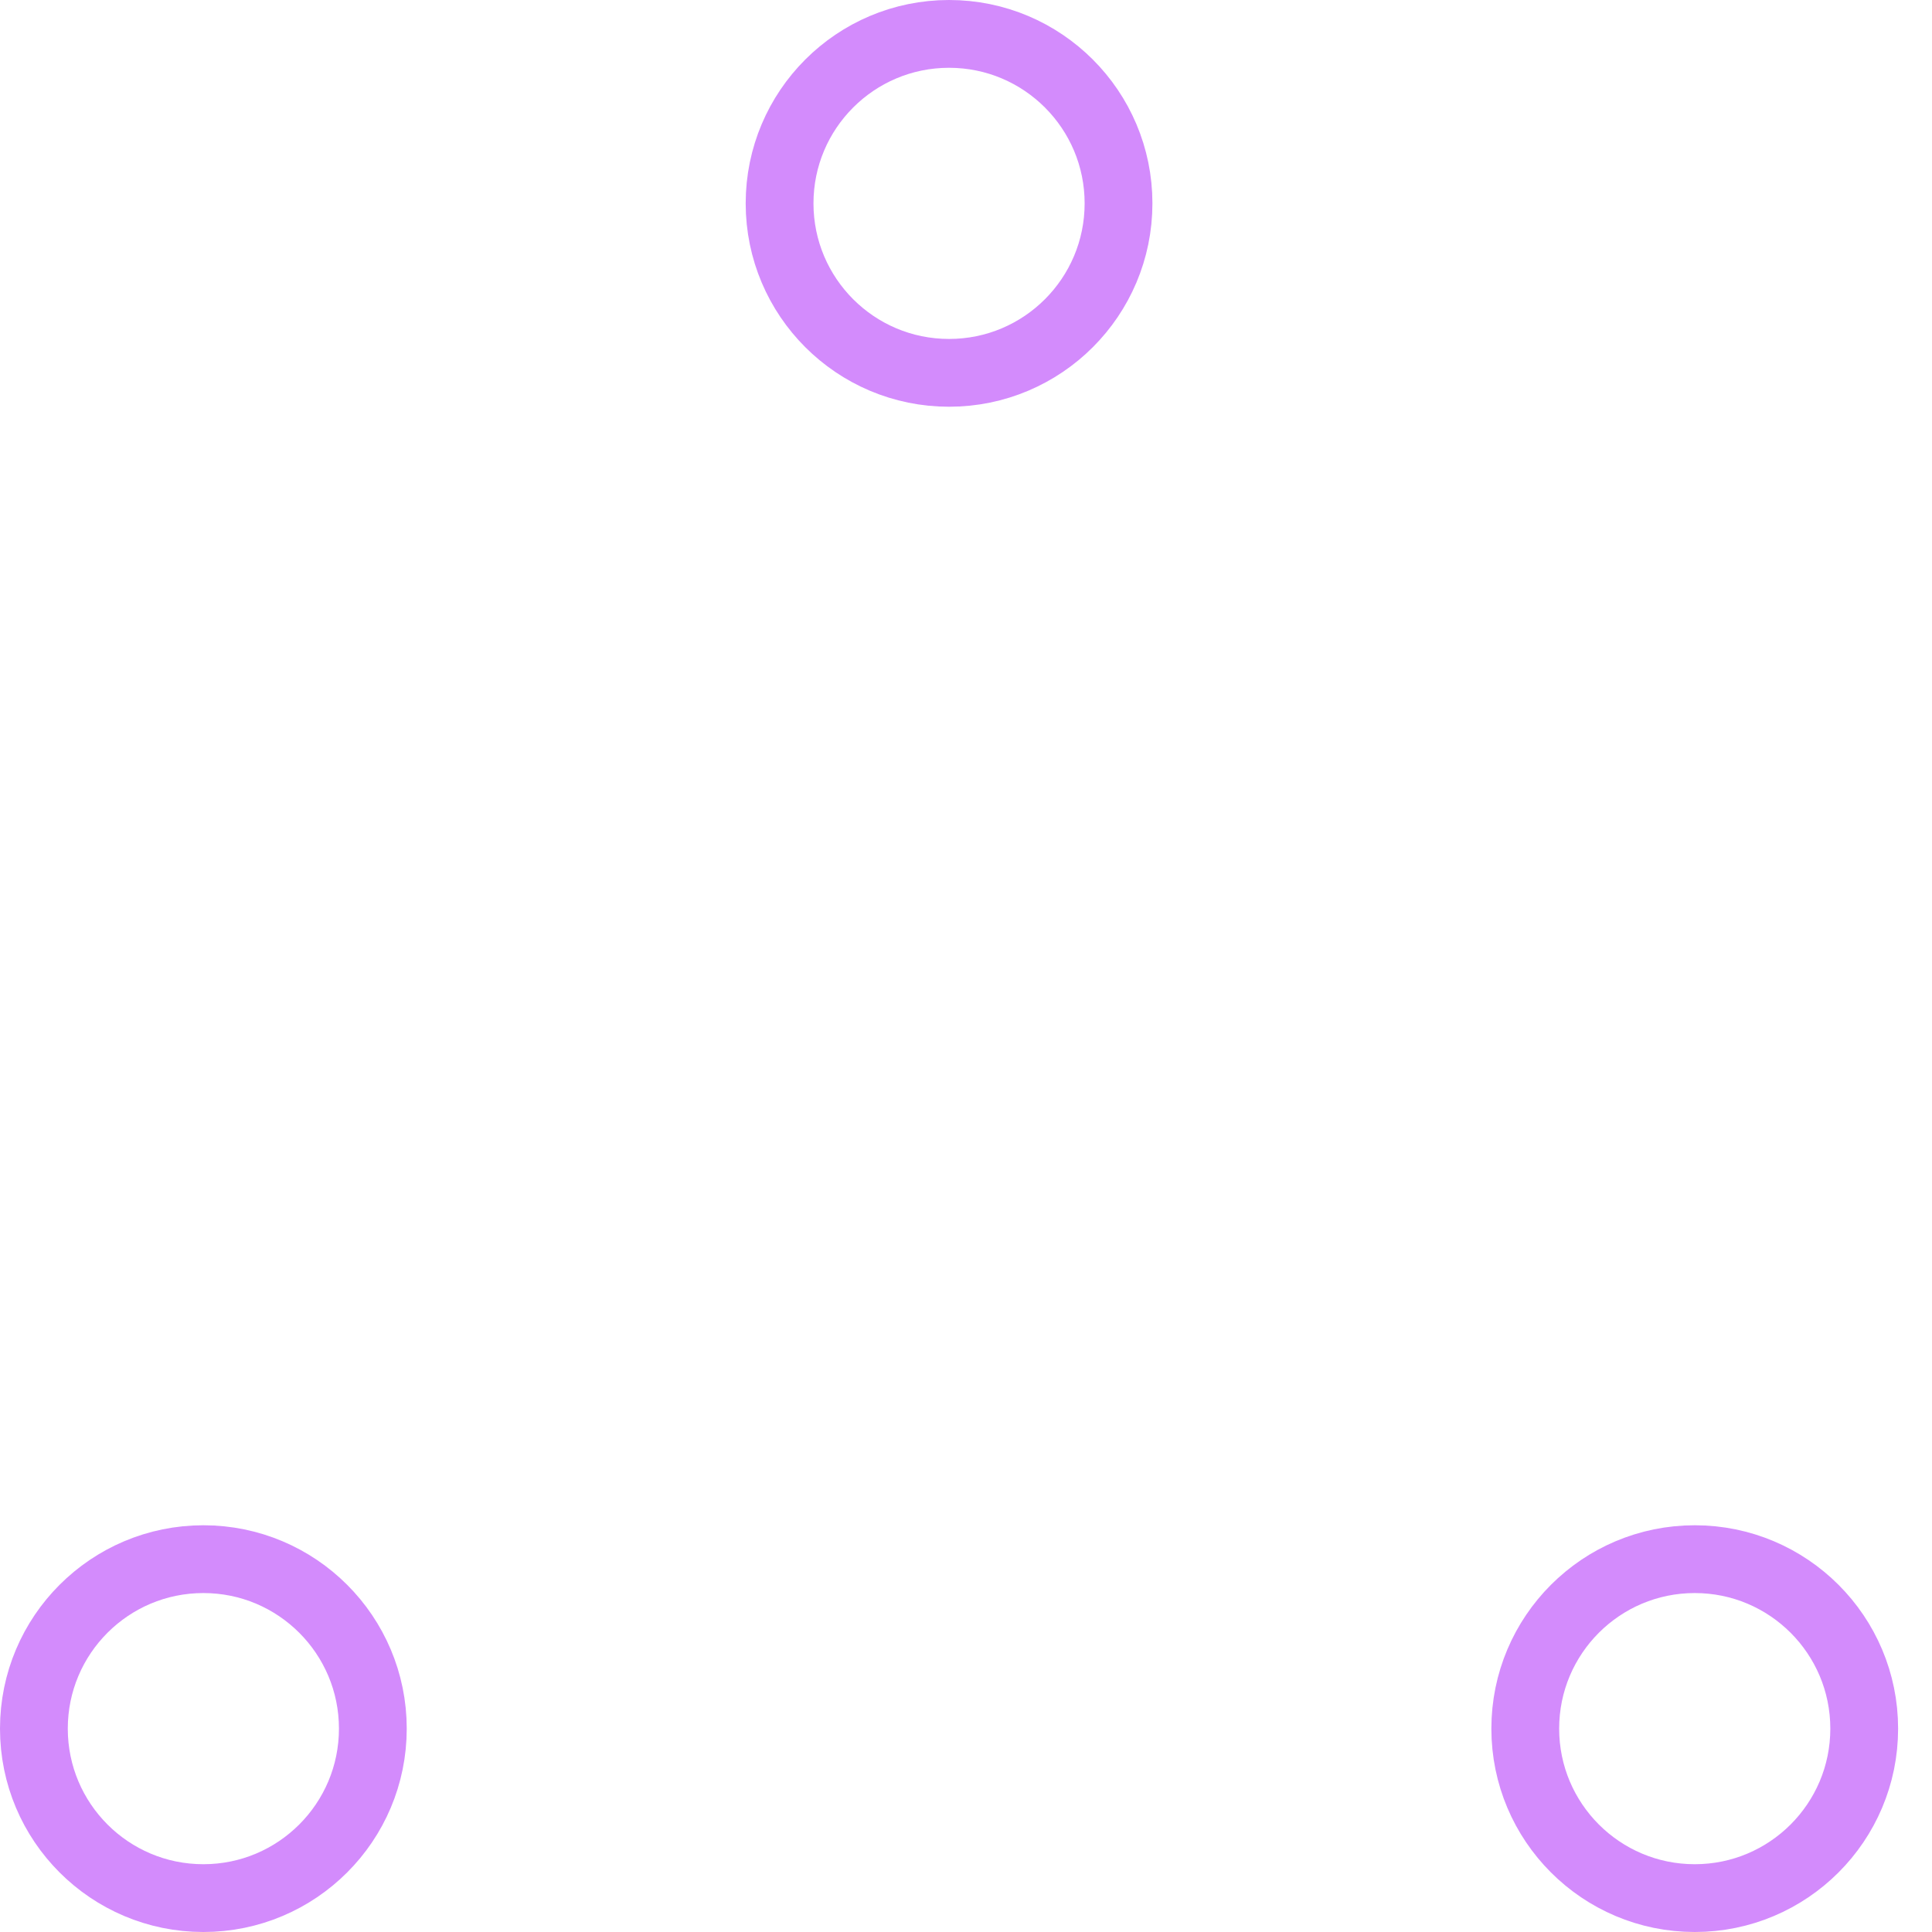
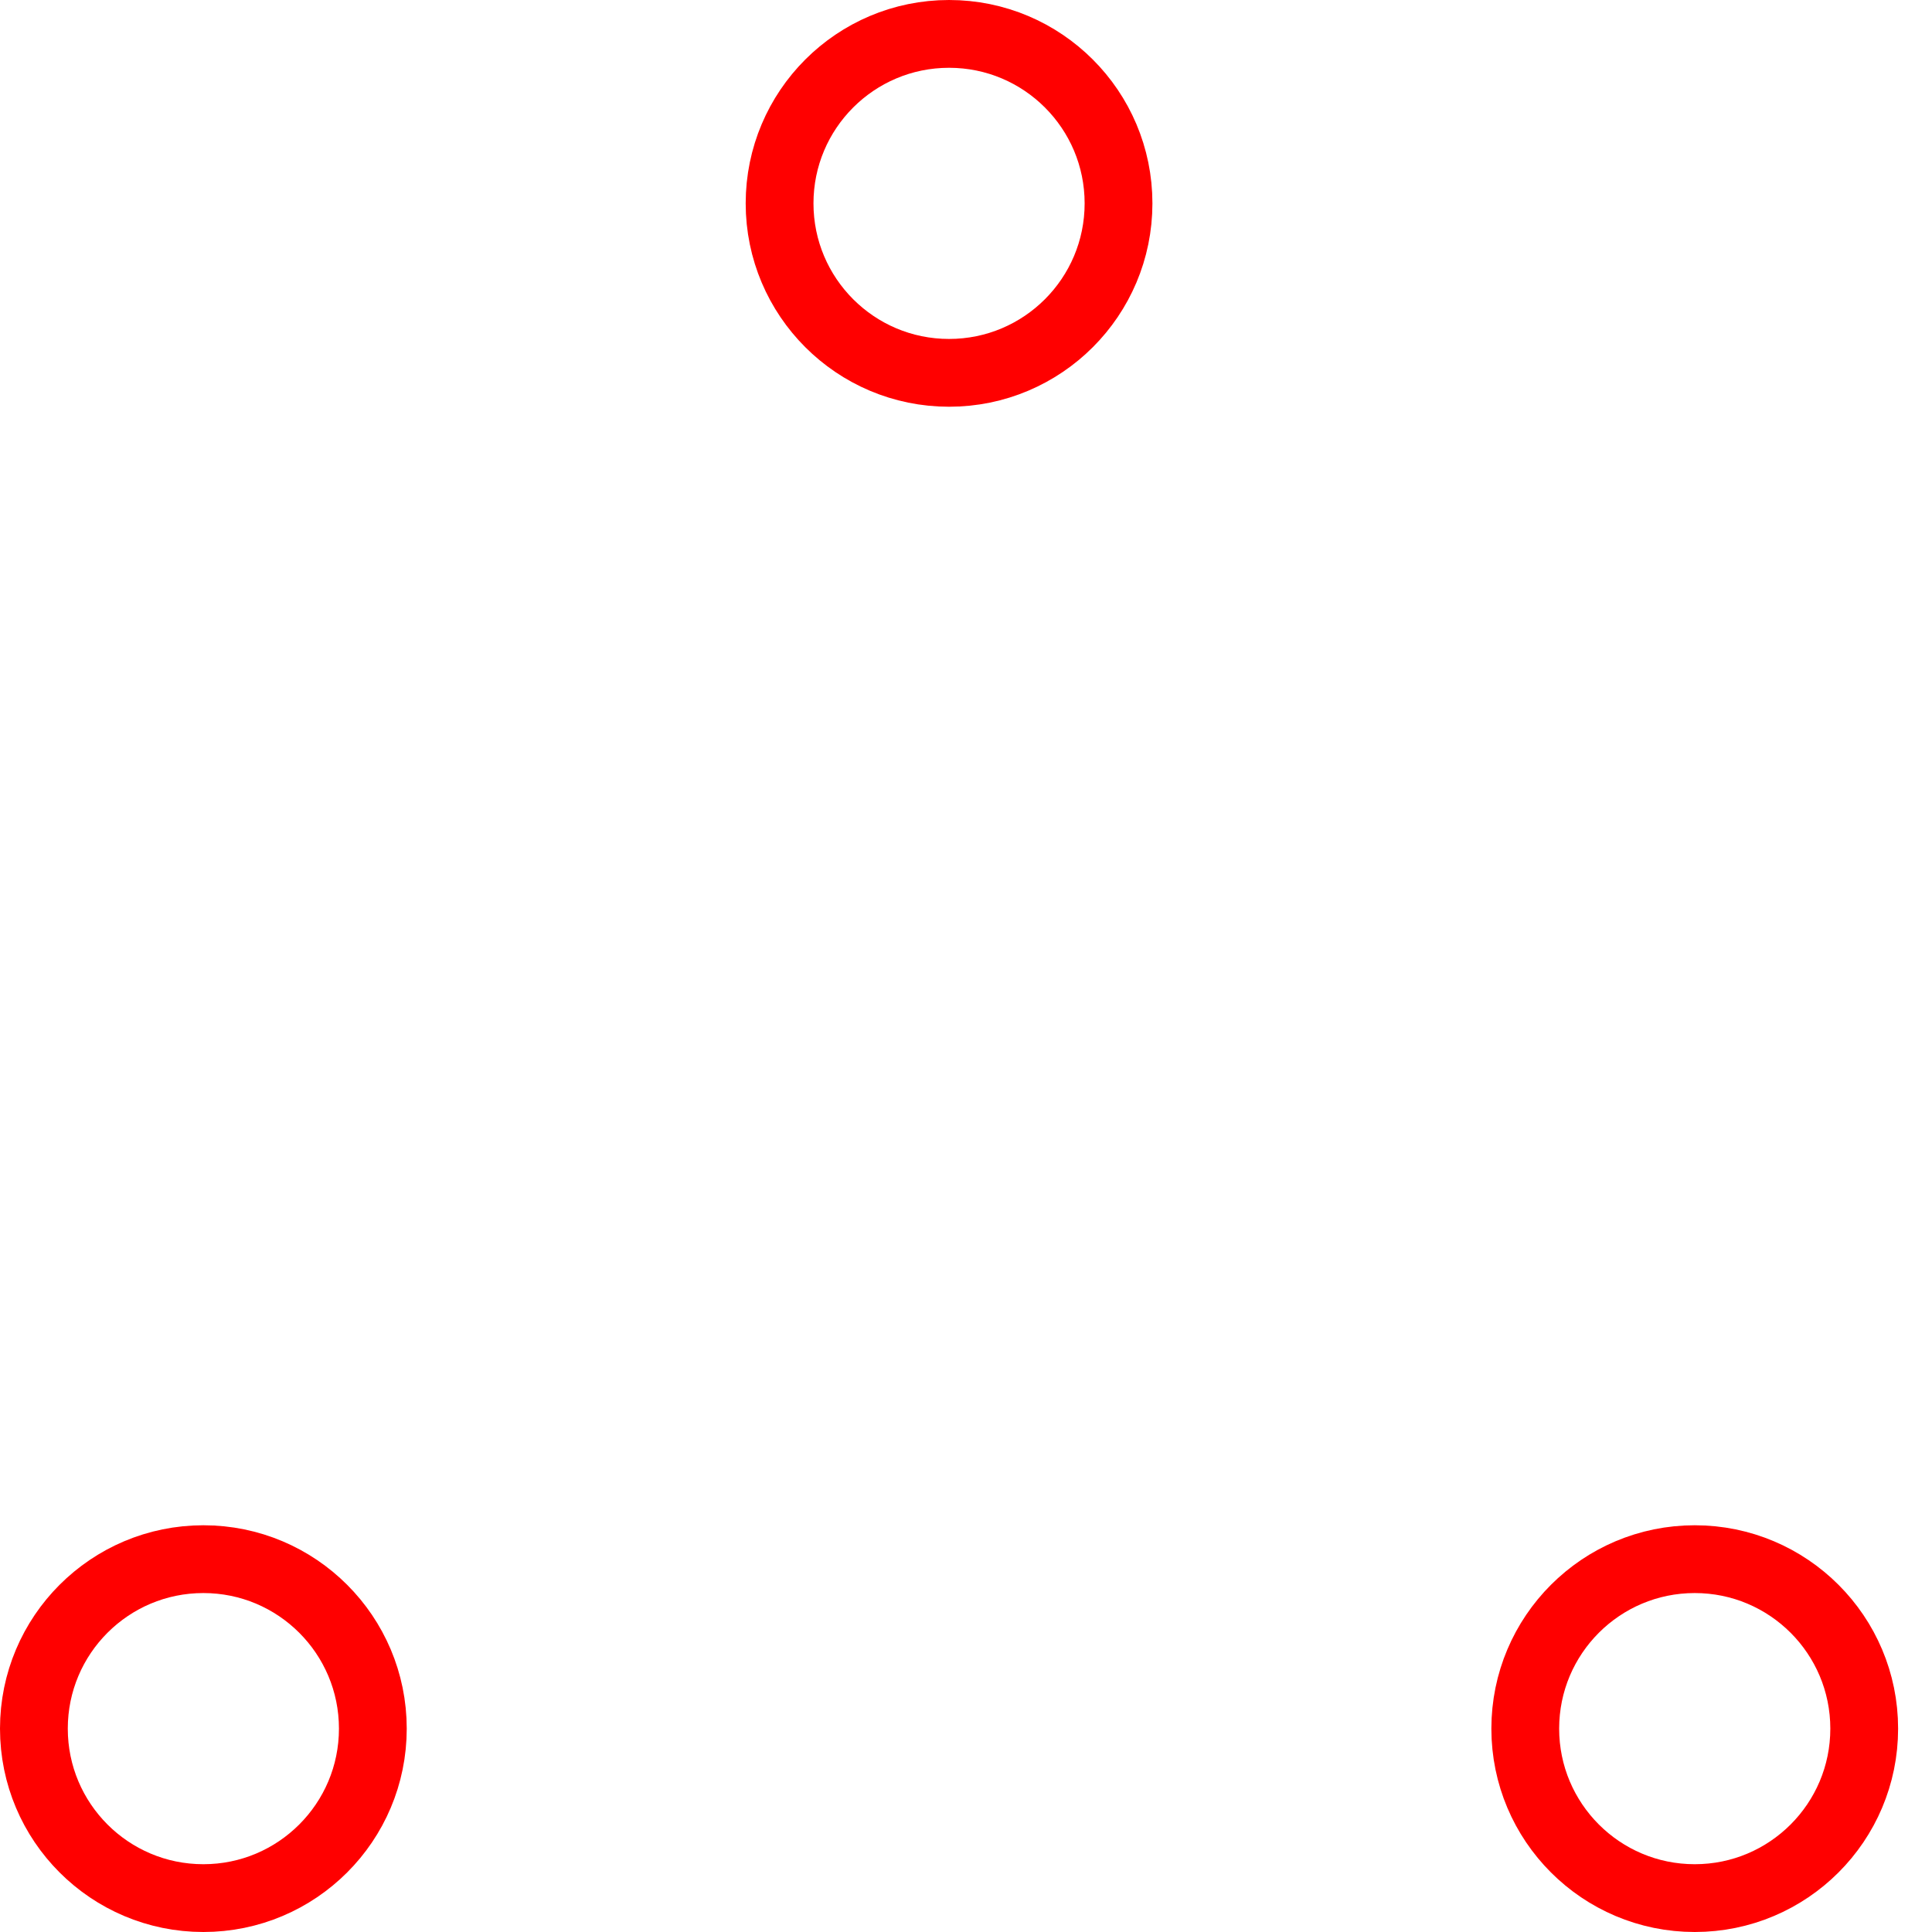
- <svg xmlns="http://www.w3.org/2000/svg" width="80" height="80" viewBox="0 0 57 57" stroke="#d38bfc">
+ <svg xmlns="http://www.w3.org/2000/svg" width="80" height="80" viewBox="0 0 57 57" stroke="red">
  <g fill="none" fill-rule="evenodd">
    <g transform="translate(1 1)" stroke-width="2">
      <circle cx="5" cy="50" r="5">
        <animate attributeName="cy" begin="0s" dur="2.2s" values="50;5;50;50" calcMode="linear" repeatCount="indefinite" />
        <animate attributeName="cx" begin="0s" dur="2.2s" values="5;27;49;5" calcMode="linear" repeatCount="indefinite" />
      </circle>
      <circle cx="27" cy="5" r="5">
        <animate attributeName="cy" begin="0s" dur="2.2s" from="5" to="5" values="5;50;50;5" calcMode="linear" repeatCount="indefinite" />
        <animate attributeName="cx" begin="0s" dur="2.2s" from="27" to="27" values="27;49;5;27" calcMode="linear" repeatCount="indefinite" />
      </circle>
      <circle cx="49" cy="50" r="5">
        <animate attributeName="cy" begin="0s" dur="2.2s" values="50;50;5;50" calcMode="linear" repeatCount="indefinite" />
        <animate attributeName="cx" from="49" to="49" begin="0s" dur="2.2s" values="49;5;27;49" calcMode="linear" repeatCount="indefinite" />
      </circle>
    </g>
  </g>
</svg>
